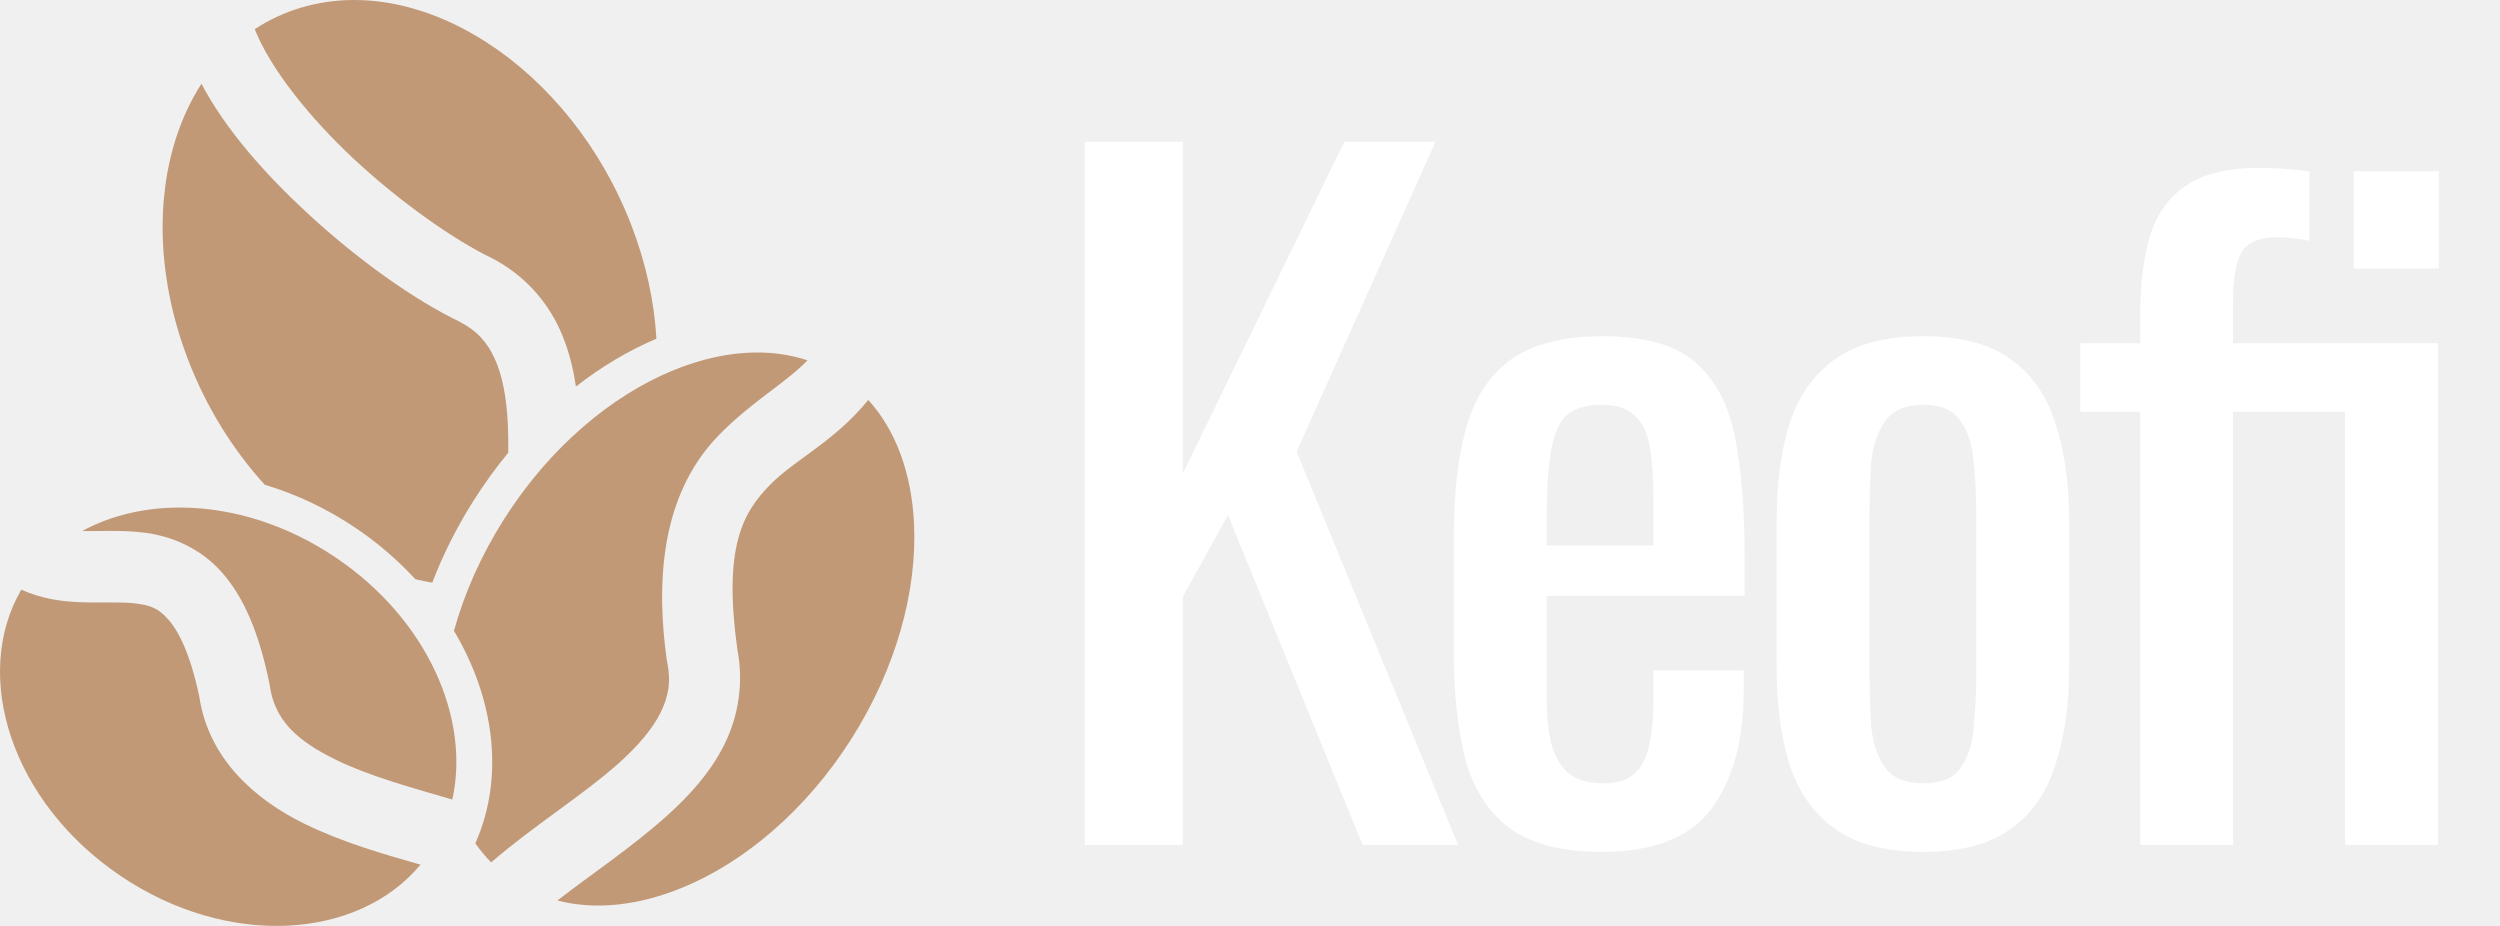
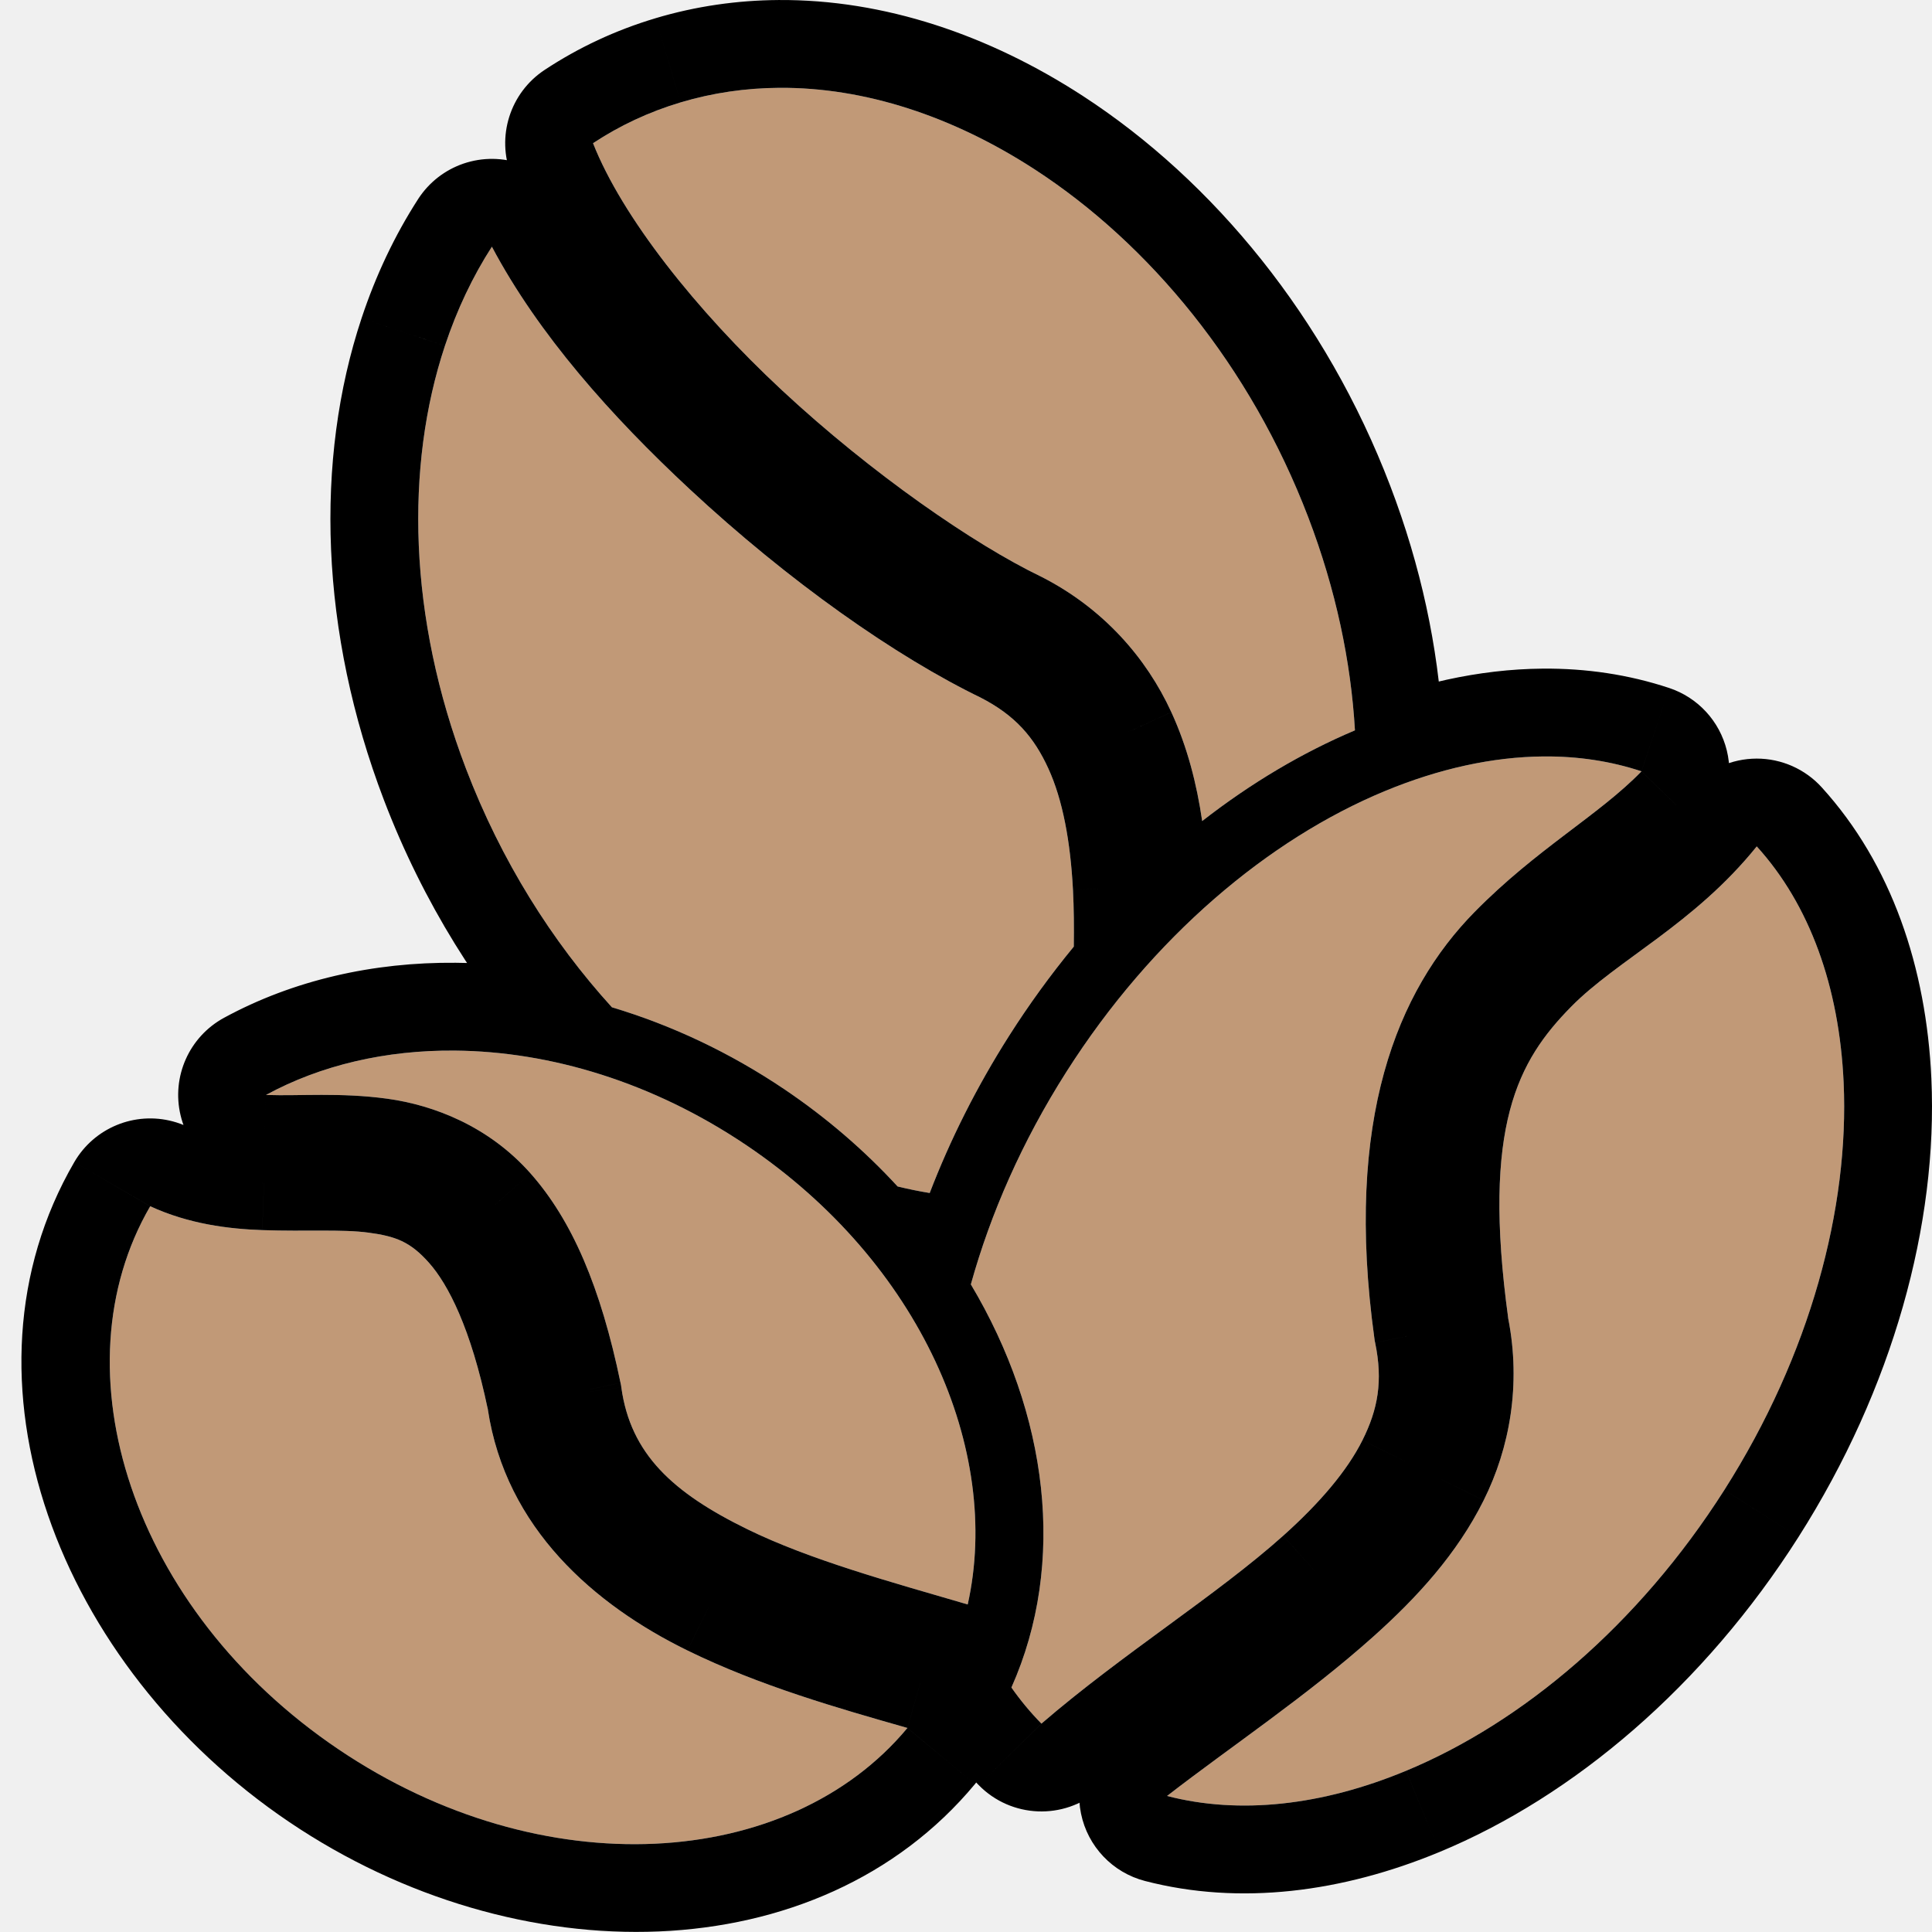
- <svg xmlns="http://www.w3.org/2000/svg" width="216" height="80" viewBox="0 0 216 80" fill="none">
-   <g clip-path="url(#clip0_5_2)">
-     <path d="M30.487 0C28.965 0.011 27.462 0.227 26.003 0.663C24.555 1.096 23.222 1.723 22.012 2.522C23.334 5.879 26.709 10.139 30.618 13.777C34.7 17.575 39.381 20.802 42.404 22.257L42.439 22.274L42.474 22.292C45.252 23.718 47.218 25.962 48.353 28.437C49.084 30.031 49.51 31.701 49.758 33.398C51.984 31.663 54.331 30.274 56.716 29.266C56.534 26.134 55.845 22.849 54.589 19.561C51.955 12.663 47.353 7.111 42.142 3.724C38.397 1.29 34.378 -0.027 30.487 0H30.487ZM17.405 7.237C16.53 8.595 15.812 10.108 15.266 11.751C13.445 17.238 13.592 24.121 16.227 31.018C17.821 35.193 20.137 38.874 22.872 41.881C25.566 42.686 28.231 43.931 30.734 45.619C32.668 46.924 34.391 48.417 35.885 50.042C36.372 50.16 36.86 50.261 37.347 50.34C38.275 47.922 39.479 45.516 40.963 43.181C41.861 41.768 42.846 40.41 43.91 39.117C43.922 38.229 43.915 37.368 43.873 36.547C43.758 34.325 43.402 32.424 42.75 31.002C42.098 29.58 41.248 28.586 39.658 27.77L39.728 27.804C35.811 25.918 30.919 22.472 26.418 18.284C22.839 14.955 19.52 11.226 17.405 7.237V7.237ZM65.302 30.455C62.989 30.474 60.543 31.011 58.068 32.037C52.788 34.227 47.486 38.666 43.565 44.833C41.559 47.987 40.117 51.276 39.221 54.502C42.739 60.4 43.603 67.174 41.069 72.864C41.478 73.449 41.935 73.999 42.436 74.509C46.142 71.314 50.412 68.668 53.447 65.951C55.106 64.466 56.363 62.995 57.061 61.595C57.759 60.195 57.999 58.91 57.636 57.161L57.615 57.059L57.601 56.956C56.222 46.984 58.641 41.124 62.166 37.539C65.001 34.656 67.822 33.138 69.769 31.134C68.362 30.666 66.863 30.442 65.302 30.455V30.455ZM75.017 34.553C72.17 38.089 68.66 39.722 66.563 41.855C64.153 44.306 62.489 47.256 63.701 56.071C64.284 59.068 63.772 61.947 62.578 64.341C61.363 66.778 59.546 68.76 57.561 70.537C54.545 73.237 51.067 75.549 48.157 77.804C51.457 78.66 55.214 78.246 59.04 76.659C64.32 74.469 69.622 70.03 73.543 63.864C77.465 57.697 79.234 51.016 78.975 45.31C78.777 40.946 77.428 37.206 75.018 34.553L75.017 34.553ZM63.701 56.071C63.691 56.017 63.682 55.964 63.671 55.91L63.707 56.114C63.705 56.1 63.703 56.085 63.701 56.071H63.701ZM15.723 43.853C12.576 43.825 9.611 44.514 7.116 45.873C7.133 45.873 7.148 45.874 7.165 45.875C8.642 45.927 10.497 45.753 12.633 46.044C14.768 46.336 17.27 47.305 19.165 49.447C21.061 51.59 22.36 54.627 23.265 58.989L23.287 59.091L23.301 59.194C23.721 62.238 25.661 63.998 29.025 65.647C31.895 67.054 35.58 68.058 39.078 69.081C40.645 62.067 36.928 53.513 29.009 48.171C24.739 45.291 20.059 43.892 15.724 43.853H15.723ZM1.842 50.943C-2.485 58.39 0.985 69.316 10.421 75.681C19.705 81.944 30.929 81.203 36.332 74.706C33.175 73.807 29.597 72.787 26.311 71.176C22.073 69.1 18.034 65.61 17.219 60.19C16.443 56.478 15.406 54.497 14.547 53.526C13.684 52.549 13.011 52.312 11.799 52.147C10.587 51.981 8.921 52.099 6.948 52.03C5.41 51.976 3.607 51.755 1.842 50.943V50.943ZM17.22 60.19C17.223 60.207 17.227 60.223 17.231 60.24L17.195 60.036C17.203 60.088 17.212 60.138 17.22 60.19L17.22 60.19Z" fill="#C19977" />
-     <path d="M93.725 73V12.25H102.2V40.9L116.15 12.25H124.025L112.025 39.025L125.975 73H117.725L106.1 44.5L102.2 51.55V73H93.725ZM138.434 73.6C135.034 73.6 132.409 72.95 130.559 71.65C128.709 70.3 127.409 68.35 126.659 65.8C125.959 63.2 125.609 60.025 125.609 56.275V46.375C125.609 42.525 125.984 39.325 126.734 36.775C127.484 34.225 128.784 32.3 130.634 31C132.534 29.7 135.134 29.05 138.434 29.05C142.084 29.05 144.759 29.8 146.459 31.3C148.209 32.8 149.359 34.975 149.909 37.825C150.459 40.625 150.734 44 150.734 47.95V51.475H133.634V60.175C133.634 61.925 133.784 63.35 134.084 64.45C134.434 65.55 134.959 66.375 135.659 66.925C136.409 67.425 137.359 67.675 138.509 67.675C139.709 67.675 140.609 67.4 141.209 66.85C141.859 66.25 142.284 65.425 142.484 64.375C142.734 63.275 142.859 62 142.859 60.55V57.925H150.659V59.575C150.659 63.925 149.734 67.35 147.884 69.85C146.034 72.35 142.884 73.6 138.434 73.6ZM133.634 47.125H142.859V43.225C142.859 41.425 142.759 39.925 142.559 38.725C142.359 37.475 141.934 36.55 141.284 35.95C140.684 35.3 139.709 34.975 138.359 34.975C137.059 34.975 136.059 35.275 135.359 35.875C134.709 36.475 134.259 37.5 134.009 38.95C133.759 40.35 133.634 42.3 133.634 44.8V47.125ZM166.176 73.6C162.976 73.6 160.451 72.95 158.601 71.65C156.751 70.35 155.426 68.5 154.626 66.1C153.876 63.7 153.501 60.875 153.501 57.625V45.025C153.501 41.775 153.876 38.95 154.626 36.55C155.426 34.15 156.751 32.3 158.601 31C160.451 29.7 162.976 29.05 166.176 29.05C169.376 29.05 171.876 29.7 173.676 31C175.526 32.3 176.826 34.15 177.576 36.55C178.376 38.95 178.776 41.775 178.776 45.025V57.625C178.776 60.875 178.376 63.7 177.576 66.1C176.826 68.5 175.526 70.35 173.676 71.65C171.876 72.95 169.376 73.6 166.176 73.6ZM166.176 67.675C167.726 67.675 168.801 67.225 169.401 66.325C170.051 65.425 170.426 64.25 170.526 62.8C170.676 61.3 170.751 59.75 170.751 58.15V44.575C170.751 42.925 170.676 41.375 170.526 39.925C170.426 38.475 170.051 37.3 169.401 36.4C168.801 35.45 167.726 34.975 166.176 34.975C164.626 34.975 163.526 35.45 162.876 36.4C162.226 37.3 161.826 38.475 161.676 39.925C161.576 41.375 161.526 42.925 161.526 44.575V58.15C161.526 59.75 161.576 61.3 161.676 62.8C161.826 64.25 162.226 65.425 162.876 66.325C163.526 67.225 164.626 67.675 166.176 67.675ZM184.912 73V35.575H179.737V29.65H184.912V27.4C184.912 24.5 185.212 22.1 185.812 20.2C186.462 18.3 187.537 16.875 189.037 15.925C190.537 14.975 192.587 14.5 195.187 14.5C195.837 14.5 196.512 14.525 197.212 14.575C197.962 14.625 198.737 14.7 199.537 14.8V20.8C199.037 20.7 198.537 20.625 198.037 20.575C197.587 20.525 197.162 20.5 196.762 20.5C195.212 20.5 194.187 20.925 193.687 21.775C193.187 22.625 192.937 24.05 192.937 26.05V29.65H210.637V73H202.612V35.575H192.937V73H184.912ZM203.362 23.2V14.8H210.712V23.2H203.362Z" fill="white" />
-   </g>
-   <defs>
-     <clipPath id="clip0_5_2">
-       <rect width="216" height="80" fill="white" />
-     </clipPath>
-   </defs>
+ <svg xmlns="http://www.w3.org/2000/svg" width="88" height="88" viewBox="0 0 88 88" fill="none">
+   <mask id="path-1-outside-1_50_2" maskUnits="userSpaceOnUse" x="0" y="0" width="88" height="88" fill="black">
+     <rect fill="white" width="88" height="88" />
+     <path d="M35.487 4C33.965 4.011 32.462 4.227 31.003 4.663C29.555 5.096 28.222 5.723 27.012 6.522C28.334 9.879 31.709 14.139 35.618 17.777C39.7 21.575 44.381 24.802 47.404 26.257L47.439 26.274L47.474 26.292C50.252 27.718 52.218 29.962 53.353 32.437C54.084 34.031 54.51 35.701 54.758 37.398C56.984 35.663 59.331 34.274 61.716 33.266C61.534 30.134 60.845 26.849 59.589 23.561C56.955 16.663 52.353 11.111 47.142 7.724C43.397 5.29 39.378 3.973 35.487 4H35.487ZM22.405 11.237C21.53 12.595 20.812 14.108 20.266 15.751C18.445 21.238 18.593 28.121 21.227 35.018C22.821 39.193 25.137 42.874 27.872 45.881C30.566 46.686 33.231 47.931 35.734 49.619C37.668 50.924 39.391 52.417 40.885 54.042C41.372 54.16 41.86 54.261 42.347 54.34C43.275 51.922 44.479 49.516 45.963 47.181C46.861 45.768 47.846 44.41 48.91 43.117C48.922 42.229 48.915 41.368 48.873 40.547C48.758 38.325 48.402 36.424 47.75 35.002C47.098 33.58 46.248 32.586 44.658 31.77L44.728 31.804C40.811 29.918 35.919 26.472 31.418 22.284C27.839 18.955 24.52 15.226 22.405 11.237V11.237ZM70.302 34.455C67.989 34.474 65.543 35.011 63.068 36.037C57.788 38.227 52.486 42.666 48.565 48.833C46.559 51.987 45.117 55.276 44.221 58.502C47.739 64.4 48.603 71.174 46.069 76.864C46.478 77.449 46.935 77.999 47.436 78.509C51.142 75.314 55.412 72.668 58.447 69.951C60.106 68.466 61.363 66.995 62.061 65.595C62.759 64.195 62.999 62.91 62.636 61.161L62.615 61.059L62.601 60.956C61.222 50.984 63.641 45.124 67.166 41.539C70.001 38.656 72.822 37.138 74.769 35.133C73.362 34.666 71.863 34.442 70.302 34.455V34.455ZM80.017 38.553C77.17 42.089 73.66 43.722 71.563 45.855C69.153 48.306 67.489 51.256 68.701 60.071C69.284 63.068 68.772 65.947 67.578 68.341C66.363 70.778 64.546 72.76 62.561 74.537C59.545 77.237 56.067 79.549 53.157 81.804C56.457 82.66 60.214 82.246 64.04 80.659C69.32 78.469 74.622 74.03 78.543 67.864C82.465 61.697 84.234 55.016 83.975 49.31C83.777 44.946 82.428 41.206 80.018 38.553L80.017 38.553ZM68.701 60.071C68.691 60.017 68.682 59.964 68.671 59.91L68.707 60.114C68.705 60.1 68.703 60.085 68.701 60.071H68.701ZM20.723 47.853C17.576 47.825 14.611 48.514 12.116 49.873C12.133 49.873 12.148 49.874 12.165 49.875C13.642 49.927 15.497 49.753 17.633 50.044C19.768 50.336 22.27 51.305 24.165 53.447C26.061 55.59 27.36 58.627 28.265 62.989L28.287 63.091L28.301 63.194C28.721 66.238 30.661 67.998 34.025 69.647C36.895 71.054 40.58 72.058 44.078 73.081C45.645 66.067 41.928 57.513 34.009 52.171C29.739 49.291 25.059 47.892 20.724 47.853H20.723ZM6.842 54.943C2.515 62.39 5.985 73.316 15.421 79.681C24.705 85.944 35.929 85.203 41.332 78.706C38.175 77.807 34.597 76.787 31.311 75.176C27.073 73.1 23.034 69.61 22.219 64.19C21.443 60.478 20.406 58.497 19.547 57.526C18.684 56.549 18.011 56.312 16.799 56.147C15.587 55.981 13.921 56.099 11.948 56.03C10.411 55.976 8.607 55.755 6.842 54.943V54.943ZM22.22 64.19C22.223 64.207 22.227 64.223 22.231 64.24L22.195 64.036C22.203 64.088 22.212 64.138 22.22 64.19L22.22 64.19Z" />
+   </mask>
+   <path d="M35.487 4C33.965 4.011 32.462 4.227 31.003 4.663C29.555 5.096 28.222 5.723 27.012 6.522C28.334 9.879 31.709 14.139 35.618 17.777C39.7 21.575 44.381 24.802 47.404 26.257L47.439 26.274L47.474 26.292C50.252 27.718 52.218 29.962 53.353 32.437C54.084 34.031 54.51 35.701 54.758 37.398C56.984 35.663 59.331 34.274 61.716 33.266C61.534 30.134 60.845 26.849 59.589 23.561C56.955 16.663 52.353 11.111 47.142 7.724C43.397 5.29 39.378 3.973 35.487 4H35.487ZM22.405 11.237C21.53 12.595 20.812 14.108 20.266 15.751C18.445 21.238 18.593 28.121 21.227 35.018C22.821 39.193 25.137 42.874 27.872 45.881C30.566 46.686 33.231 47.931 35.734 49.619C37.668 50.924 39.391 52.417 40.885 54.042C41.372 54.16 41.86 54.261 42.347 54.34C43.275 51.922 44.479 49.516 45.963 47.181C46.861 45.768 47.846 44.41 48.91 43.117C48.922 42.229 48.915 41.368 48.873 40.547C48.758 38.325 48.402 36.424 47.75 35.002C47.098 33.58 46.248 32.586 44.658 31.77L44.728 31.804C40.811 29.918 35.919 26.472 31.418 22.284C27.839 18.955 24.52 15.226 22.405 11.237V11.237ZM70.302 34.455C67.989 34.474 65.543 35.011 63.068 36.037C57.788 38.227 52.486 42.666 48.565 48.833C46.559 51.987 45.117 55.276 44.221 58.502C47.739 64.4 48.603 71.174 46.069 76.864C46.478 77.449 46.935 77.999 47.436 78.509C51.142 75.314 55.412 72.668 58.447 69.951C60.106 68.466 61.363 66.995 62.061 65.595C62.759 64.195 62.999 62.91 62.636 61.161L62.615 61.059L62.601 60.956C61.222 50.984 63.641 45.124 67.166 41.539C70.001 38.656 72.822 37.138 74.769 35.133C73.362 34.666 71.863 34.442 70.302 34.455V34.455ZM80.017 38.553C77.17 42.089 73.66 43.722 71.563 45.855C69.153 48.306 67.489 51.256 68.701 60.071C69.284 63.068 68.772 65.947 67.578 68.341C66.363 70.778 64.546 72.76 62.561 74.537C59.545 77.237 56.067 79.549 53.157 81.804C56.457 82.66 60.214 82.246 64.04 80.659C69.32 78.469 74.622 74.03 78.543 67.864C82.465 61.697 84.234 55.016 83.975 49.31C83.777 44.946 82.428 41.206 80.018 38.553L80.017 38.553ZM68.701 60.071C68.691 60.017 68.682 59.964 68.671 59.91L68.707 60.114C68.705 60.1 68.703 60.085 68.701 60.071H68.701ZM20.723 47.853C17.576 47.825 14.611 48.514 12.116 49.873C12.133 49.873 12.148 49.874 12.165 49.875C13.642 49.927 15.497 49.753 17.633 50.044C19.768 50.336 22.27 51.305 24.165 53.447C26.061 55.59 27.36 58.627 28.265 62.989L28.287 63.091L28.301 63.194C28.721 66.238 30.661 67.998 34.025 69.647C36.895 71.054 40.58 72.058 44.078 73.081C45.645 66.067 41.928 57.513 34.009 52.171C29.739 49.291 25.059 47.892 20.724 47.853H20.723ZM6.842 54.943C2.515 62.39 5.985 73.316 15.421 79.681C24.705 85.944 35.929 85.203 41.332 78.706C38.175 77.807 34.597 76.787 31.311 75.176C27.073 73.1 23.034 69.61 22.219 64.19C21.443 60.478 20.406 58.497 19.547 57.526C18.684 56.549 18.011 56.312 16.799 56.147C15.587 55.981 13.921 56.099 11.948 56.03C10.411 55.976 8.607 55.755 6.842 54.943V54.943ZM22.22 64.19C22.223 64.207 22.227 64.223 22.231 64.24L22.195 64.036C22.203 64.088 22.212 64.138 22.22 64.19L22.22 64.19Z" fill="#C19977" />
+   <path d="M35.487 4L35.515 8C37.719 7.985 39.495 6.19 39.487 3.986C39.479 1.783 37.691 0 35.487 0L35.487 4ZM31.003 4.663L29.858 0.83L29.857 0.831L31.003 4.663ZM27.012 6.522L24.808 3.184C23.23 4.225 22.597 6.229 23.29 7.988L27.012 6.522ZM35.618 17.777L38.343 14.848L38.343 14.848L35.618 17.777ZM47.404 26.257L49.142 22.654L49.139 22.653L47.404 26.257ZM47.439 26.274L49.248 22.706C49.225 22.695 49.201 22.683 49.178 22.672L47.439 26.274ZM47.474 26.292L49.301 22.733C49.295 22.73 49.289 22.727 49.283 22.724L47.474 26.292ZM53.353 32.437L49.717 34.104L49.718 34.105L53.353 32.437ZM54.758 37.398L50.801 37.977C51.007 39.386 51.947 40.579 53.268 41.11C54.59 41.641 56.094 41.428 57.217 40.553L54.758 37.398ZM61.716 33.266L63.273 36.951C64.832 36.292 65.807 34.724 65.709 33.035L61.716 33.266ZM59.589 23.561L63.325 22.134L63.325 22.134L59.589 23.561ZM47.142 7.724L49.322 4.37L49.322 4.37L47.142 7.724ZM35.487 4L35.459 0.001C33.255 0.016 31.479 1.811 31.487 4.014C31.495 6.218 33.283 8 35.487 8L35.487 4ZM22.405 11.237L25.767 13.405C26.183 12.759 26.405 12.006 26.405 11.237H22.405ZM20.266 15.751L24.063 17.012L24.063 17.011L20.266 15.751ZM21.227 35.018L24.964 33.591L24.964 33.591L21.227 35.018ZM27.872 45.881L24.912 48.572C25.402 49.111 26.029 49.505 26.726 49.714L27.872 45.881ZM35.734 49.619L37.971 46.303L37.971 46.303L35.734 49.619ZM40.885 54.042L37.94 56.749C38.476 57.331 39.172 57.742 39.941 57.929L40.885 54.042ZM42.347 54.34L41.703 58.288C43.574 58.593 45.402 57.543 46.081 55.773L42.347 54.34ZM45.963 47.181L49.339 49.327L49.34 49.326L45.963 47.181ZM48.91 43.117L51.998 45.659C52.576 44.958 52.897 44.081 52.91 43.173L48.91 43.117ZM48.873 40.547L52.867 40.341L52.867 40.34L48.873 40.547ZM47.75 35.002L44.114 36.669L44.114 36.669L47.75 35.002ZM44.658 31.77L46.424 28.181C44.454 27.211 42.07 28.011 41.084 29.973C40.097 31.935 40.877 34.326 42.831 35.328L44.658 31.77ZM44.728 31.804L42.992 35.408C44.977 36.364 47.36 35.535 48.324 33.555C49.288 31.575 48.47 29.188 46.494 28.215L44.728 31.804ZM31.418 22.284L34.142 19.355L34.142 19.355L31.418 22.284ZM22.405 11.237L25.939 9.363C25.078 7.74 23.223 6.912 21.44 7.355C19.657 7.799 18.405 9.4 18.405 11.237H22.405ZM63.068 36.037L64.6 39.732L64.6 39.732L63.068 36.037ZM48.565 48.833L45.189 46.686L45.189 46.686L48.565 48.833ZM44.221 58.502L40.367 57.431C40.074 58.484 40.225 59.612 40.785 60.551L44.221 58.502ZM46.069 76.864L42.415 75.237C41.843 76.52 41.986 78.009 42.792 79.159L46.069 76.864ZM47.436 78.509L44.581 81.311C46.059 82.816 48.45 82.915 50.047 81.538L47.436 78.509ZM58.447 69.951L55.78 66.97L55.779 66.97L58.447 69.951ZM62.061 65.595L65.641 67.38L65.641 67.379L62.061 65.595ZM62.636 61.161L66.552 60.348L66.552 60.344L62.636 61.161ZM62.615 61.059L58.652 61.601C58.664 61.693 58.68 61.785 58.699 61.876L62.615 61.059ZM62.601 60.956L66.564 60.414L66.563 60.408L62.601 60.956ZM67.166 41.539L64.314 38.734L64.314 38.734L67.166 41.539ZM74.769 35.133L77.638 37.92C78.597 36.933 78.981 35.521 78.654 34.184C78.327 32.846 77.336 31.771 76.029 31.337L74.769 35.133ZM80.017 38.553L82.845 35.723C82.042 34.921 80.935 34.497 79.802 34.559C78.668 34.62 77.614 35.16 76.902 36.044L80.017 38.553ZM71.563 45.855L68.71 43.05L68.71 43.05L71.563 45.855ZM68.701 60.071L64.738 60.616C64.748 60.69 64.76 60.763 64.775 60.836L68.701 60.071ZM67.578 68.341L71.158 70.126L71.158 70.125L67.578 68.341ZM62.561 74.537L65.229 77.517L65.229 77.517L62.561 74.537ZM53.157 81.804L50.706 78.642C49.501 79.577 48.931 81.115 49.239 82.609C49.546 84.103 50.675 85.293 52.152 85.676L53.157 81.804ZM64.04 80.659L62.508 76.964L62.507 76.964L64.04 80.659ZM78.543 67.864L75.168 65.717L75.168 65.718L78.543 67.864ZM83.975 49.31L79.979 49.491L79.979 49.491L83.975 49.31ZM80.018 38.553L82.978 35.863C82.935 35.816 82.891 35.769 82.845 35.723L80.018 38.553ZM68.701 60.071L64.772 60.82C65.131 62.706 66.781 64.071 68.701 64.071V60.071ZM68.671 59.91L72.586 59.089C72.138 56.953 70.06 55.57 67.917 55.982C65.773 56.393 64.355 58.447 64.731 60.597L68.671 59.91ZM68.707 60.114L64.766 60.801C65.138 62.932 67.136 64.382 69.278 64.073C71.418 63.764 72.926 61.809 72.681 59.66L68.707 60.114ZM68.701 60.071L72.657 59.477C72.363 57.519 70.681 56.071 68.701 56.071V60.071ZM20.723 47.853L20.687 51.853C20.699 51.853 20.711 51.853 20.723 51.853L20.723 47.853ZM12.116 49.873L10.203 46.36C8.616 47.224 7.806 49.044 8.225 50.801C8.644 52.559 10.19 53.817 11.996 53.871L12.116 49.873ZM12.165 49.875L12.306 45.877C12.299 45.877 12.292 45.877 12.285 45.877L12.165 49.875ZM17.633 50.044L18.174 46.081L18.174 46.081L17.633 50.044ZM24.165 53.447L21.169 56.097L21.169 56.098L24.165 53.447ZM28.265 62.989L24.349 63.802L24.351 63.814L28.265 62.989ZM28.287 63.091L32.25 62.551C32.237 62.455 32.221 62.361 32.201 62.267L28.287 63.091ZM28.301 63.194L24.337 63.734L24.338 63.741L28.301 63.194ZM34.025 69.647L35.785 66.055L35.785 66.055L34.025 69.647ZM44.078 73.081L42.956 76.92C44.017 77.23 45.16 77.087 46.112 76.525C47.064 75.963 47.741 75.032 47.982 73.953L44.078 73.081ZM34.009 52.171L31.772 55.487L31.772 55.487L34.009 52.171ZM20.724 47.853L20.76 43.853C20.748 43.853 20.736 43.853 20.724 43.853L20.724 47.853ZM6.842 54.943H10.842C10.842 53.135 9.629 51.551 7.882 51.081C6.136 50.61 4.292 51.37 3.383 52.934L6.842 54.943ZM15.421 79.681L17.657 76.365L17.657 76.365L15.421 79.681ZM41.332 78.706L44.407 81.264C45.272 80.224 45.553 78.817 45.153 77.525C44.754 76.232 43.728 75.23 42.427 74.859L41.332 78.706ZM31.311 75.176L29.55 78.768L29.551 78.768L31.311 75.176ZM22.219 64.19L26.175 63.595C26.164 63.52 26.15 63.446 26.135 63.372L22.219 64.19ZM19.547 57.526L16.55 60.175L16.551 60.176L19.547 57.526ZM16.799 56.147L16.258 60.11L16.259 60.11L16.799 56.147ZM11.948 56.03L12.089 52.032L12.088 52.032L11.948 56.03ZM6.842 54.943H2.842C2.842 56.505 3.751 57.924 5.17 58.577L6.842 54.943ZM22.22 64.19L25.058 61.371C23.803 60.109 21.866 59.826 20.304 60.678C18.742 61.531 17.93 63.312 18.313 65.05L22.22 64.19ZM22.231 64.24L18.315 65.055C18.759 67.192 20.835 68.578 22.98 68.169C25.124 67.761 26.545 65.708 26.172 63.557L22.231 64.24ZM22.195 64.036L26.137 63.353C25.764 61.202 23.736 59.747 21.58 60.083C19.423 60.419 17.934 62.422 18.233 64.584L22.195 64.036ZM22.22 64.19L19.382 67.009C20.601 68.237 22.472 68.541 24.018 67.763C25.563 66.986 26.434 65.302 26.175 63.591L22.22 64.19ZM35.459 0.001C33.574 0.014 31.694 0.282 29.858 0.83L32.147 8.496C33.229 8.173 34.355 8.008 35.515 8L35.459 0.001ZM29.857 0.831C28.035 1.375 26.345 2.169 24.808 3.184L29.215 9.86C30.098 9.277 31.075 8.816 32.148 8.495L29.857 0.831ZM23.29 7.988C24.934 12.162 28.815 16.91 32.894 20.705L38.343 14.848C34.603 11.368 31.733 7.595 30.733 5.056L23.29 7.988ZM32.894 20.705C37.19 24.703 42.197 28.19 45.669 29.861L49.139 22.653C46.565 21.414 42.211 18.447 38.343 14.848L32.894 20.705ZM45.665 29.859L45.701 29.876L49.178 22.672L49.142 22.654L45.665 29.859ZM45.631 29.842L45.665 29.859L49.283 22.724L49.248 22.706L45.631 29.842ZM45.647 29.85C47.571 30.838 48.929 32.385 49.717 34.104L56.989 30.77C55.507 27.538 52.932 24.597 49.301 22.733L45.647 29.85ZM49.718 34.105C50.252 35.269 50.592 36.553 50.801 37.977L58.716 36.819C58.428 34.849 57.917 32.793 56.989 30.77L49.718 34.105ZM57.217 40.553C59.187 39.018 61.233 37.813 63.273 36.951L60.159 29.582C57.428 30.736 54.782 32.309 52.3 34.243L57.217 40.553ZM65.709 33.035C65.503 29.482 64.724 25.794 63.325 22.134L55.852 24.988C56.966 27.905 57.566 30.786 57.723 33.498L65.709 33.035ZM63.325 22.134C60.403 14.481 55.274 8.238 49.322 4.37L44.963 11.078C49.432 13.983 53.506 18.846 55.852 24.988L63.325 22.134ZM49.322 4.37C45.049 1.593 40.274 -0.033 35.459 0.001L35.515 8C38.482 7.98 41.745 8.987 44.963 11.078L49.322 4.37ZM35.487 8H35.487V0H35.487V8ZM19.044 9.069C17.974 10.728 17.115 12.549 16.47 14.491L24.063 17.011C24.509 15.667 25.085 14.461 25.767 13.405L19.044 9.069ZM16.47 14.491C14.323 20.959 14.569 28.796 17.49 36.446L24.964 33.591C22.616 27.446 22.567 21.517 24.063 17.012L16.47 14.491ZM17.49 36.446C19.264 41.09 21.845 45.199 24.912 48.572L30.831 43.19C28.429 40.549 26.378 37.296 24.964 33.591L17.49 36.446ZM26.726 49.714C29.032 50.403 31.329 51.473 33.497 52.935L37.971 46.303C35.132 44.389 32.1 42.97 29.017 42.049L26.726 49.714ZM33.497 52.935C35.171 54.065 36.657 55.354 37.94 56.749L43.829 51.334C42.125 49.481 40.164 47.783 37.971 46.303L33.497 52.935ZM39.941 57.929C40.515 58.068 41.104 58.191 41.703 58.288L42.99 50.392C42.615 50.331 42.229 50.252 41.828 50.155L39.941 57.929ZM46.081 55.773C46.913 53.606 47.996 51.439 49.339 49.327L42.588 45.035C40.962 47.592 39.637 50.237 38.612 52.907L46.081 55.773ZM49.34 49.326C50.15 48.051 51.038 46.826 51.998 45.659L45.822 40.575C44.653 41.995 43.573 43.484 42.587 45.036L49.34 49.326ZM52.91 43.173C52.923 42.231 52.916 41.278 52.867 40.341L44.878 40.752C44.914 41.459 44.922 42.227 44.91 43.062L52.91 43.173ZM52.867 40.34C52.741 37.883 52.338 35.411 51.386 33.334L44.114 36.669C44.466 37.437 44.776 38.766 44.878 40.753L52.867 40.34ZM51.386 33.335C50.39 31.163 48.935 29.469 46.484 28.211L42.831 35.328C43.561 35.703 43.805 35.996 44.114 36.669L51.386 33.335ZM42.891 35.358L42.961 35.393L46.494 28.215L46.424 28.181L42.891 35.358ZM46.463 28.2C42.999 26.532 38.434 23.348 34.142 19.355L28.693 25.212C33.405 29.596 38.623 33.304 42.992 35.408L46.463 28.2ZM34.142 19.355C30.709 16.161 27.754 12.786 25.939 9.363L18.871 13.111C21.286 17.666 24.97 21.749 28.693 25.212L34.142 19.355ZM18.405 11.237V11.237H26.405V11.237H18.405ZM70.269 30.455C67.365 30.479 64.409 31.151 61.535 32.343L64.6 39.732C66.677 38.871 68.614 38.469 70.335 38.455L70.269 30.455ZM61.535 32.343C55.41 34.883 49.498 39.91 45.189 46.686L51.94 50.979C55.474 45.422 60.166 41.571 64.6 39.732L61.535 32.343ZM45.189 46.686C42.975 50.168 41.37 53.819 40.367 57.431L48.075 59.573C48.864 56.734 50.142 53.806 51.94 50.979L45.189 46.686ZM40.785 60.551C43.792 65.591 44.308 70.987 42.415 75.237L49.722 78.492C52.898 71.362 51.686 63.208 47.656 56.452L40.785 60.551ZM42.792 79.159C43.328 79.924 43.927 80.644 44.581 81.311L50.29 75.706C49.944 75.354 49.628 74.974 49.345 74.569L42.792 79.159ZM50.047 81.538C51.761 80.062 53.625 78.694 55.558 77.277C57.43 75.904 59.425 74.445 61.115 72.931L55.779 66.97C54.435 68.174 52.777 69.396 50.828 70.825C48.941 72.209 46.817 73.761 44.824 75.479L50.047 81.538ZM61.115 72.931C62.95 71.289 64.621 69.424 65.641 67.38L58.481 63.811C58.104 64.567 57.263 65.642 55.78 66.97L61.115 72.931ZM65.641 67.379C66.707 65.241 67.112 63.045 66.552 60.348L58.719 61.973C58.886 62.775 58.811 63.148 58.481 63.811L65.641 67.379ZM66.552 60.344L66.531 60.242L58.699 61.876L58.72 61.977L66.552 60.344ZM66.578 60.517L66.564 60.414L58.638 61.498L58.652 61.601L66.578 60.517ZM66.563 60.408C65.311 51.355 67.561 46.842 70.018 44.343L64.314 38.734C59.72 43.406 57.133 50.613 58.638 61.504L66.563 60.408ZM70.018 44.343C71.22 43.121 72.439 42.166 73.721 41.191C74.921 40.279 76.405 39.19 77.638 37.92L71.899 32.347C71.185 33.082 70.285 33.754 68.88 34.822C67.556 35.828 65.946 37.074 64.314 38.734L70.018 44.343ZM76.029 31.337C74.175 30.722 72.236 30.439 70.269 30.455L70.335 38.455C71.49 38.446 72.549 38.611 73.508 38.93L76.029 31.337ZM76.902 36.044C75.793 37.421 74.519 38.477 73.115 39.525C71.874 40.452 70.043 41.695 68.71 43.05L74.415 48.659C75.18 47.881 76.152 47.242 77.902 45.935C79.49 44.75 81.395 43.22 83.133 41.062L76.902 36.044ZM68.71 43.05C67.196 44.591 65.704 46.528 64.906 49.557C64.15 52.425 64.098 55.96 64.738 60.616L72.663 59.526C72.092 55.368 72.266 53.019 72.641 51.596C72.974 50.333 73.519 49.57 74.415 48.659L68.71 43.05ZM64.775 60.836C65.178 62.91 64.826 64.896 63.998 66.556L71.158 70.125C72.717 66.997 73.39 63.226 72.627 59.307L64.775 60.836ZM63.998 66.556C63.104 68.349 61.702 69.937 59.892 71.557L65.229 77.517C67.389 75.583 69.622 73.207 71.158 70.126L63.998 66.556ZM59.892 71.557C56.995 74.151 53.958 76.122 50.706 78.642L55.607 84.966C58.175 82.975 62.095 80.323 65.229 77.517L59.892 71.557ZM52.152 85.676C56.482 86.8 61.142 86.191 65.572 84.354L62.507 76.964C59.286 78.301 56.431 78.521 54.161 77.932L52.152 85.676ZM65.572 84.354C71.698 81.814 77.61 76.786 81.918 70.01L75.168 65.718C71.634 71.275 66.942 75.125 62.508 76.964L65.572 84.354ZM81.918 70.01C86.227 63.235 88.272 55.75 87.971 49.128L79.979 49.491C80.197 54.281 78.702 60.16 75.168 65.717L81.918 70.01ZM87.971 49.128C87.742 44.075 86.162 39.367 82.978 35.863L77.057 41.243C78.695 43.046 79.813 45.816 79.979 49.491L87.971 49.128ZM82.845 35.723L82.845 35.723L77.19 41.382L77.191 41.383L82.845 35.723ZM72.63 59.322C72.632 59.331 72.632 59.335 72.632 59.33C72.631 59.327 72.63 59.324 72.629 59.317C72.628 59.312 72.627 59.303 72.625 59.294C72.619 59.259 72.605 59.181 72.586 59.089L64.756 60.731C64.752 60.71 64.749 60.694 64.748 60.687C64.746 60.681 64.746 60.679 64.747 60.687C64.748 60.692 64.749 60.696 64.75 60.704C64.752 60.711 64.753 60.721 64.755 60.732C64.759 60.753 64.765 60.784 64.772 60.82L72.63 59.322ZM64.731 60.597L64.766 60.801L72.647 59.426L72.611 59.222L64.731 60.597ZM72.681 59.66C72.674 59.599 72.666 59.538 72.657 59.477L64.745 60.665C64.74 60.632 64.736 60.6 64.732 60.568L72.681 59.66ZM68.701 56.071H68.701V64.071H68.701V56.071ZM20.759 43.853C17.015 43.819 13.366 44.638 10.203 46.36L14.028 53.386C15.857 52.39 18.137 51.83 20.687 51.853L20.759 43.853ZM11.996 53.871C11.971 53.87 11.951 53.869 11.939 53.869C11.929 53.868 11.921 53.868 11.927 53.868C11.929 53.868 11.945 53.869 11.963 53.87C11.983 53.871 12.012 53.872 12.045 53.873L12.285 45.877C12.309 45.877 12.329 45.878 12.341 45.879C12.351 45.879 12.36 45.88 12.354 45.88C12.352 45.879 12.335 45.879 12.317 45.878C12.297 45.877 12.269 45.876 12.236 45.874L11.996 53.871ZM12.024 53.872C14.22 53.95 15.154 53.743 17.092 54.008L18.174 46.081C15.841 45.763 13.065 45.904 12.306 45.877L12.024 53.872ZM17.092 54.008C18.518 54.202 20.053 54.835 21.169 56.097L27.162 50.797C24.488 47.774 21.019 46.469 18.174 46.081L17.092 54.008ZM21.169 56.098C22.411 57.502 23.512 59.768 24.349 63.802L32.182 62.177C31.209 57.486 29.71 53.678 27.161 50.797L21.169 56.098ZM24.351 63.814L24.373 63.915L32.201 62.267L32.179 62.165L24.351 63.814ZM24.323 63.631L24.337 63.734L32.264 62.654L32.25 62.551L24.323 63.631ZM24.338 63.741C25.031 68.76 28.46 71.374 32.265 73.239L35.785 66.055C32.862 64.623 32.411 63.716 32.263 62.647L24.338 63.741ZM32.265 73.239C35.524 74.836 39.633 75.949 42.956 76.92L45.201 69.241C41.527 68.168 38.267 67.271 35.785 66.055L32.265 73.239ZM47.982 73.953C49.986 64.978 45.201 54.895 36.246 48.855L31.772 55.487C38.655 60.13 41.303 67.156 40.174 72.209L47.982 73.953ZM36.246 48.855C31.358 45.558 25.918 43.9 20.76 43.853L20.688 51.853C24.201 51.885 28.121 53.025 31.772 55.487L36.246 48.855ZM20.724 43.853H20.723V51.853H20.724V43.853ZM3.383 52.934C-2.348 62.798 2.642 75.886 13.184 82.997L17.657 76.365C9.329 70.747 7.379 61.981 10.3 56.953L3.383 52.934ZM13.184 82.997C23.571 90.004 37.276 89.84 44.407 81.264L38.256 76.149C34.583 80.566 25.838 81.883 17.657 76.365L13.184 82.997ZM42.427 74.859C39.22 73.946 35.985 73.013 33.071 71.585L29.551 78.768C33.209 80.561 37.131 81.669 40.236 82.553L42.427 74.859ZM33.071 71.585C29.393 69.782 26.71 67.157 26.175 63.595L18.264 64.785C19.358 72.063 24.754 76.418 29.55 78.768L33.071 71.585ZM26.135 63.372C25.292 59.339 24.057 56.587 22.543 54.875L16.551 60.176C16.756 60.408 17.595 61.617 18.304 65.009L26.135 63.372ZM22.544 54.877C21.864 54.108 21.063 53.411 20.013 52.915C19.02 52.446 18.058 52.281 17.339 52.183L16.259 60.11C16.495 60.142 16.609 60.166 16.663 60.179C16.705 60.189 16.669 60.183 16.595 60.149C16.56 60.132 16.525 60.113 16.493 60.093C16.462 60.073 16.44 60.057 16.43 60.049C16.412 60.035 16.45 60.061 16.55 60.175L22.544 54.877ZM17.34 52.184C16.429 52.059 15.453 52.052 14.658 52.052C13.78 52.052 12.982 52.064 12.089 52.032L11.807 60.027C12.887 60.065 13.908 60.052 14.659 60.052C15.493 60.052 15.957 60.069 16.258 60.11L17.34 52.184ZM12.088 52.032C10.8 51.987 9.595 51.807 8.514 51.309L5.17 58.577C7.618 59.704 10.021 59.965 11.807 60.027L12.088 52.032ZM10.842 54.943V54.943H2.842V54.943H10.842ZM18.313 65.05C18.316 65.065 18.319 65.078 18.321 65.085C18.322 65.089 18.323 65.092 18.323 65.094C18.323 65.096 18.324 65.097 18.324 65.097C18.324 65.098 18.323 65.093 18.321 65.087C18.32 65.079 18.317 65.069 18.315 65.055L26.147 63.425C26.138 63.382 26.13 63.347 26.127 63.333C26.126 63.329 26.125 63.325 26.125 63.324C26.124 63.321 26.124 63.321 26.124 63.32C26.124 63.319 26.125 63.324 26.126 63.33L18.313 65.05ZM26.172 63.557L26.137 63.353L18.254 64.718L18.289 64.923L26.172 63.557ZM18.233 64.584C18.244 64.665 18.256 64.735 18.261 64.765C18.264 64.787 18.265 64.788 18.266 64.796C18.267 64.801 18.266 64.797 18.265 64.789L26.175 63.591C26.169 63.557 26.165 63.528 26.161 63.507C26.16 63.496 26.158 63.486 26.157 63.479C26.155 63.47 26.155 63.467 26.154 63.461C26.152 63.452 26.152 63.452 26.153 63.455C26.154 63.459 26.155 63.471 26.158 63.488L18.233 64.584ZM25.058 61.371L25.058 61.371L19.382 67.009L19.382 67.009L25.058 61.371Z" fill="black" mask="url(#path-1-outside-1_50_2)" />
</svg>
